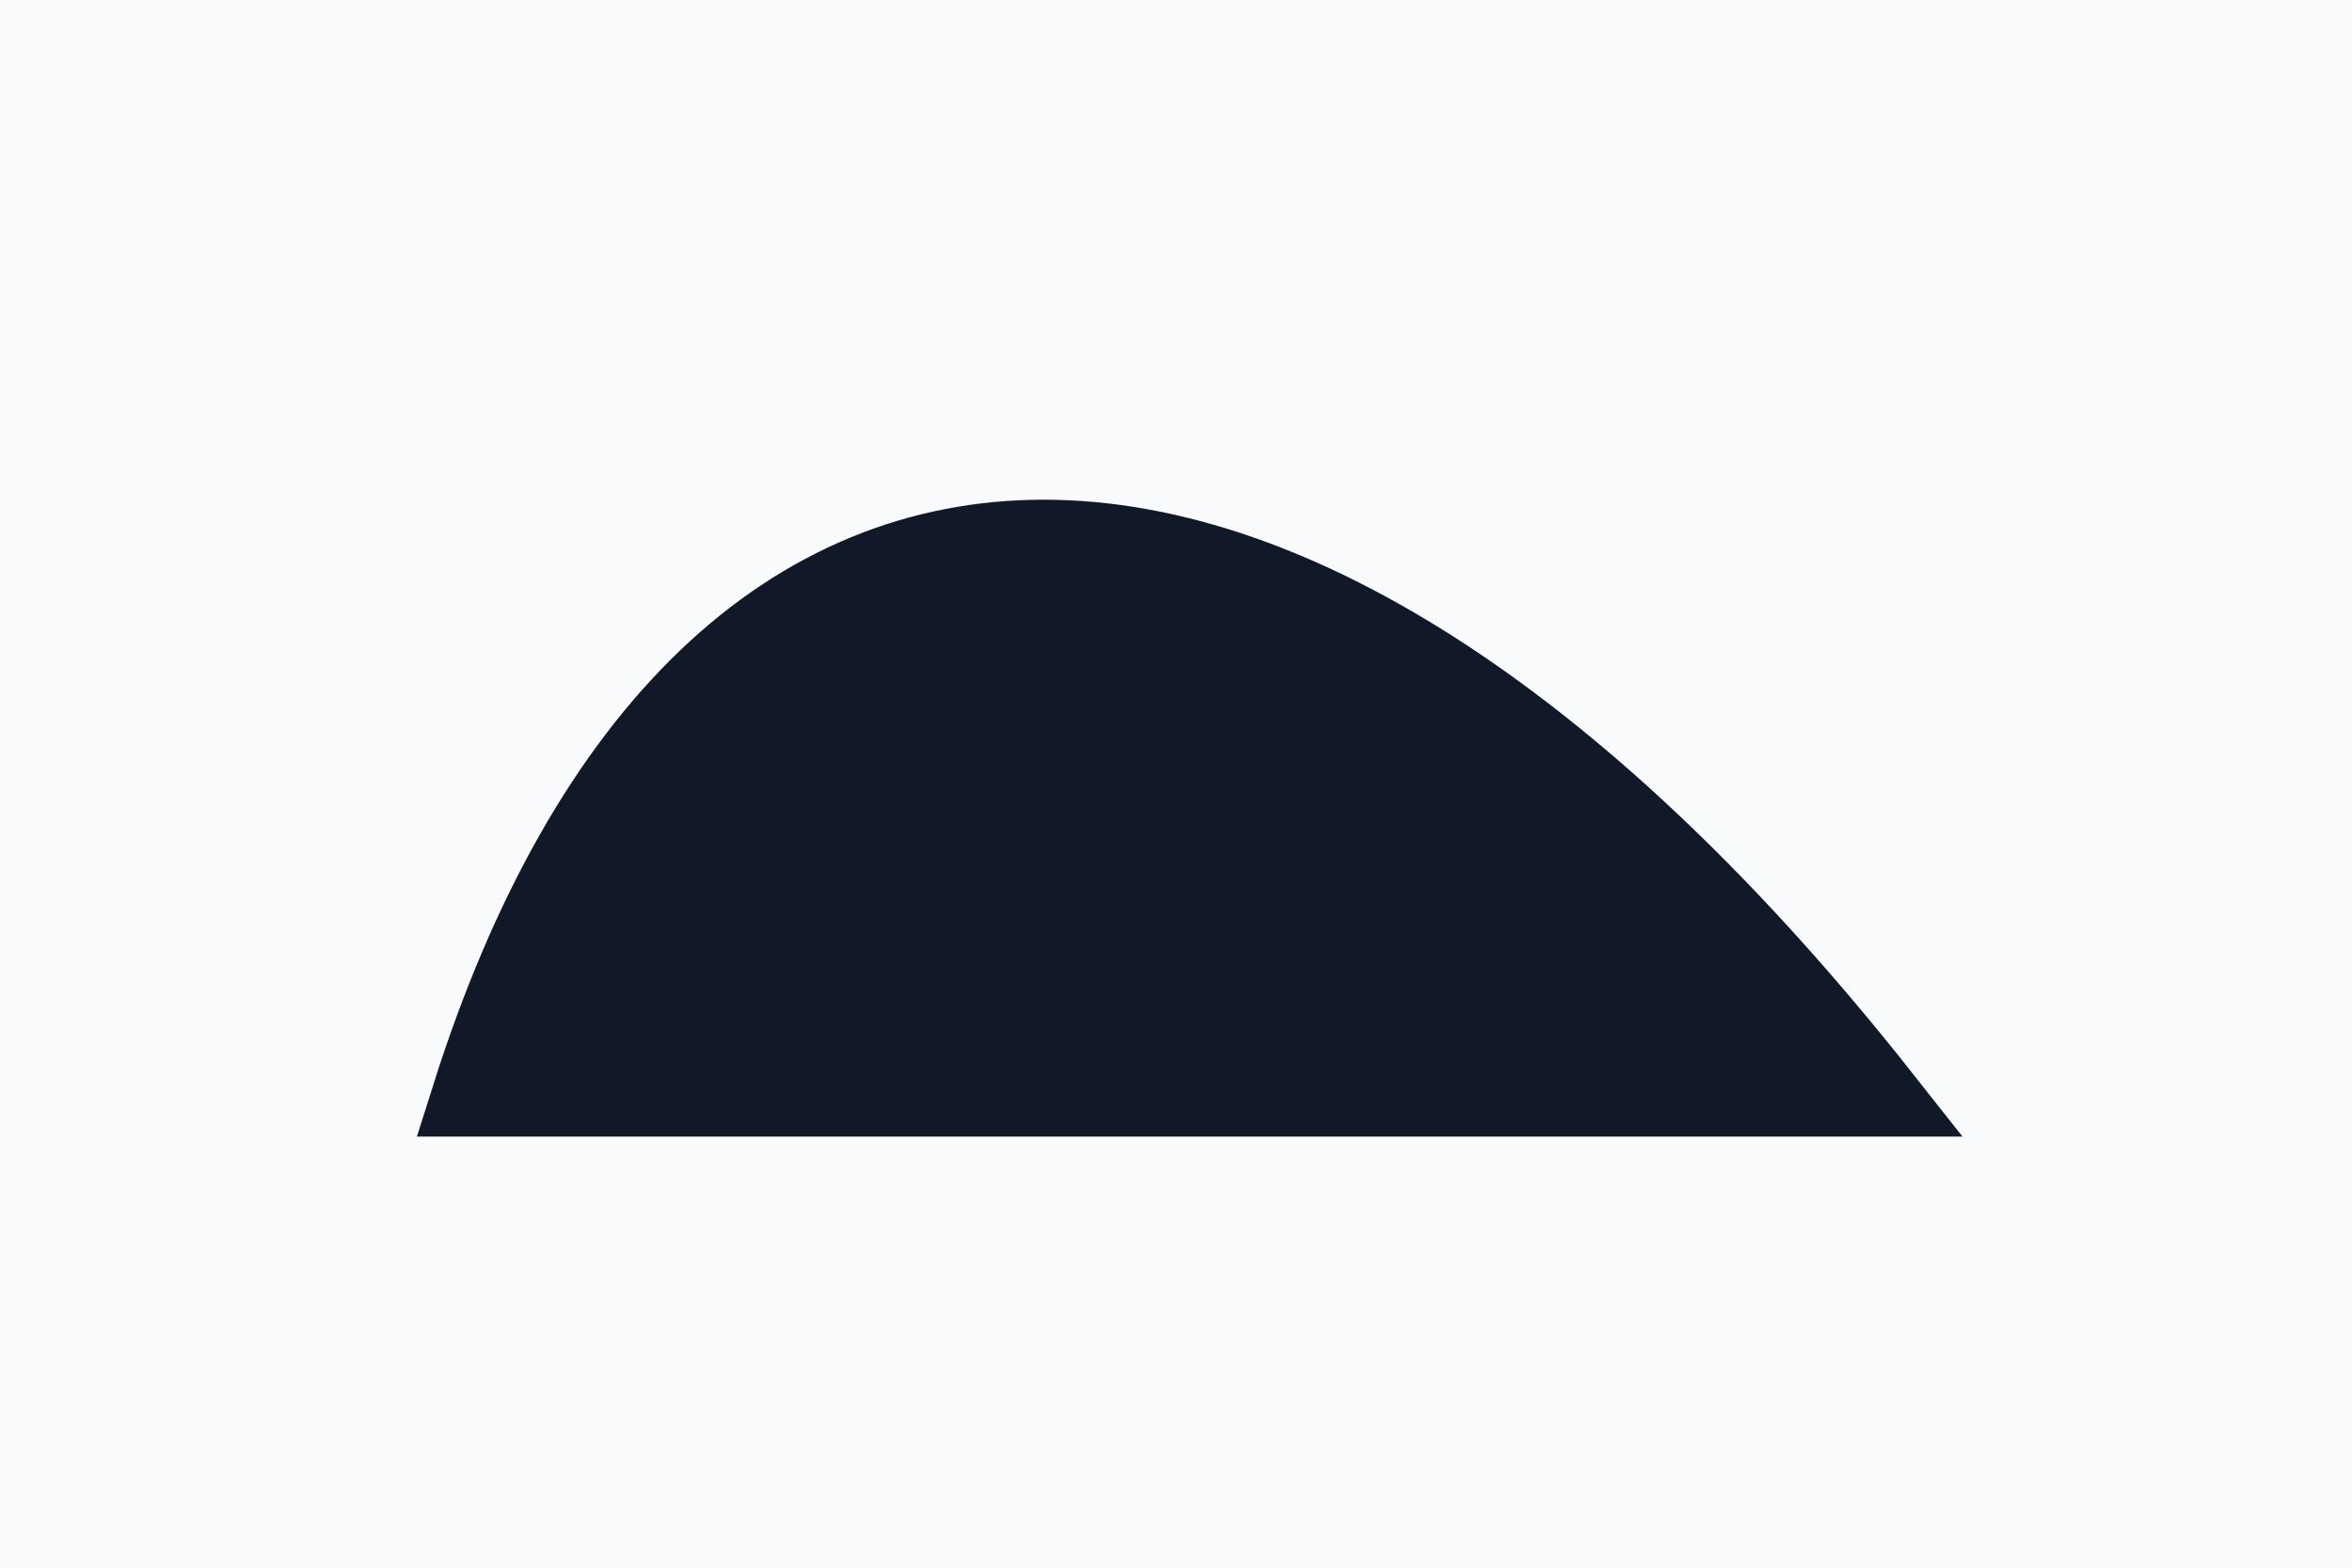
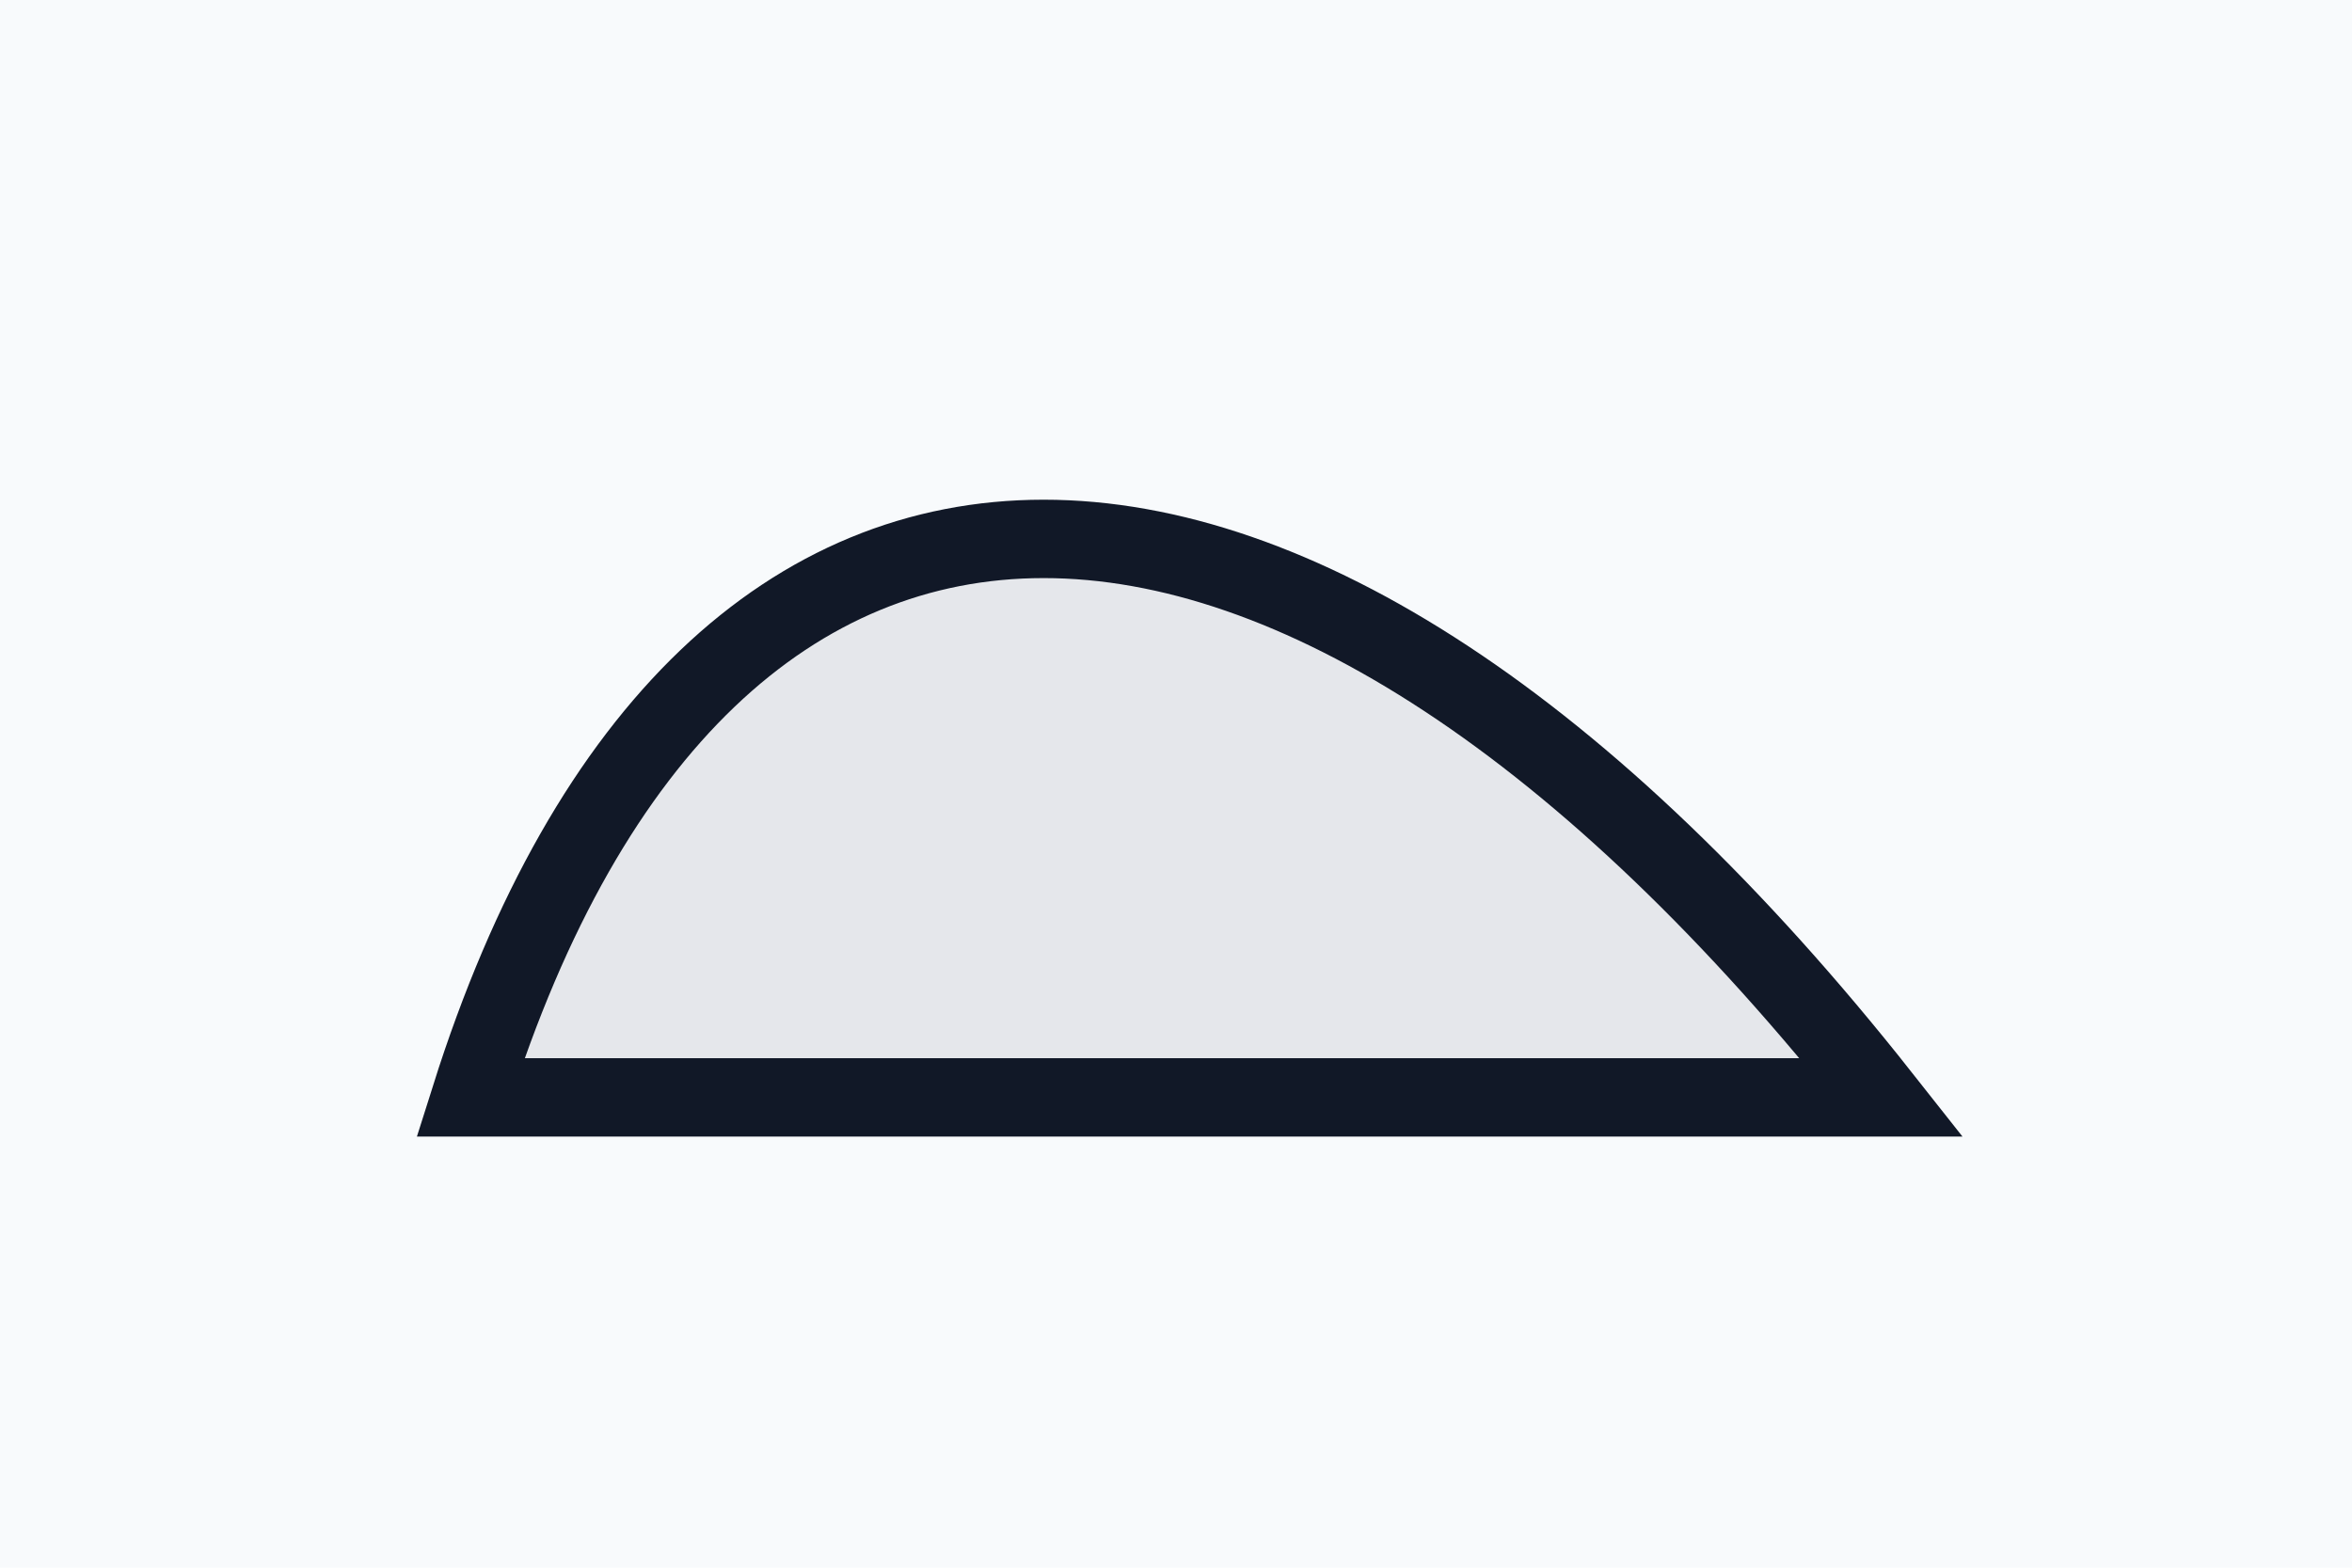
<svg xmlns="http://www.w3.org/2000/svg" viewBox="0 0 120 80">
  <rect width="120" height="80" fill="#f8fafc" />
-   <path d="M24 56 C36 18 66 18 96 56 Z" fill="#111827" stroke="#111827" stroke-width="4" />
+   <path d="M24 56 C36 18 66 18 96 56 Z" fill="#e5e7eb" stroke="#111827" stroke-width="4" />
</svg>
